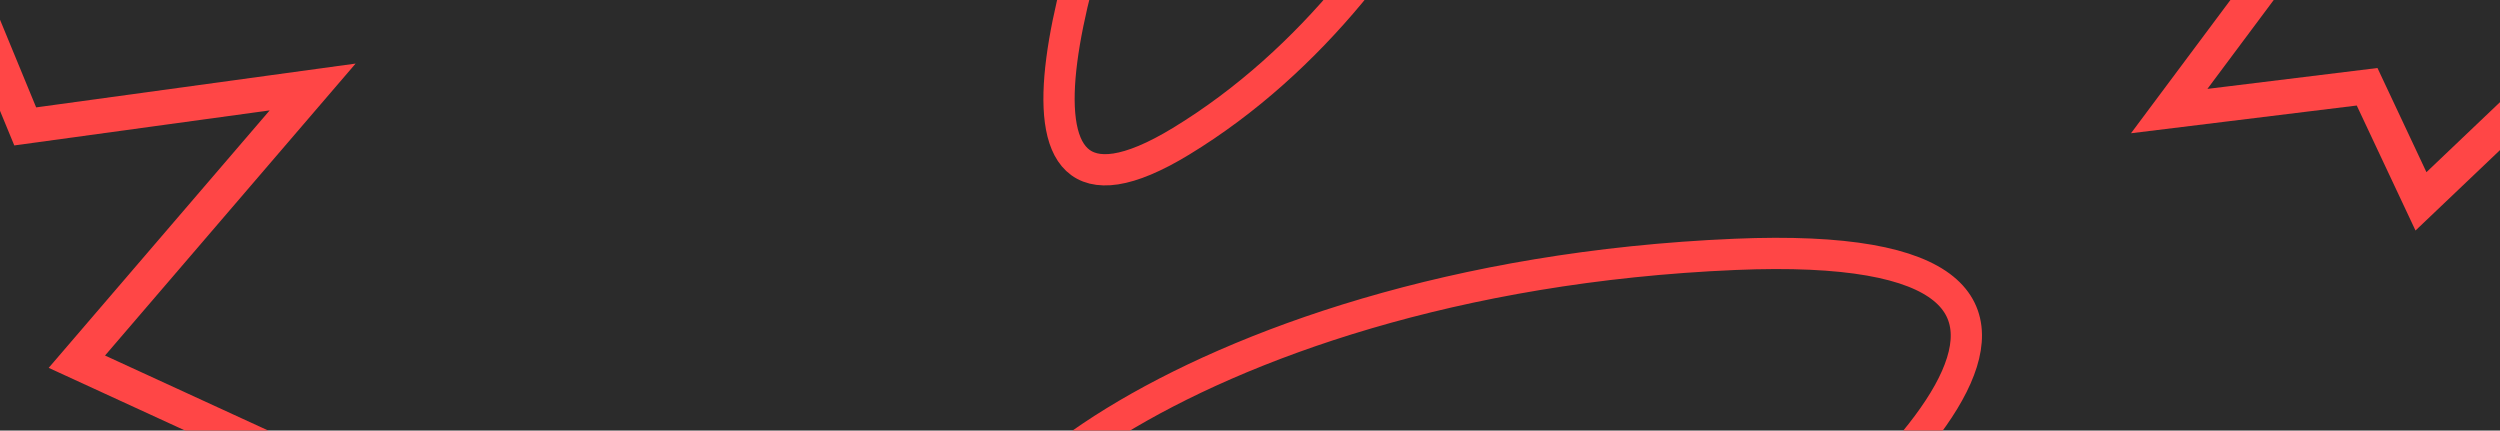
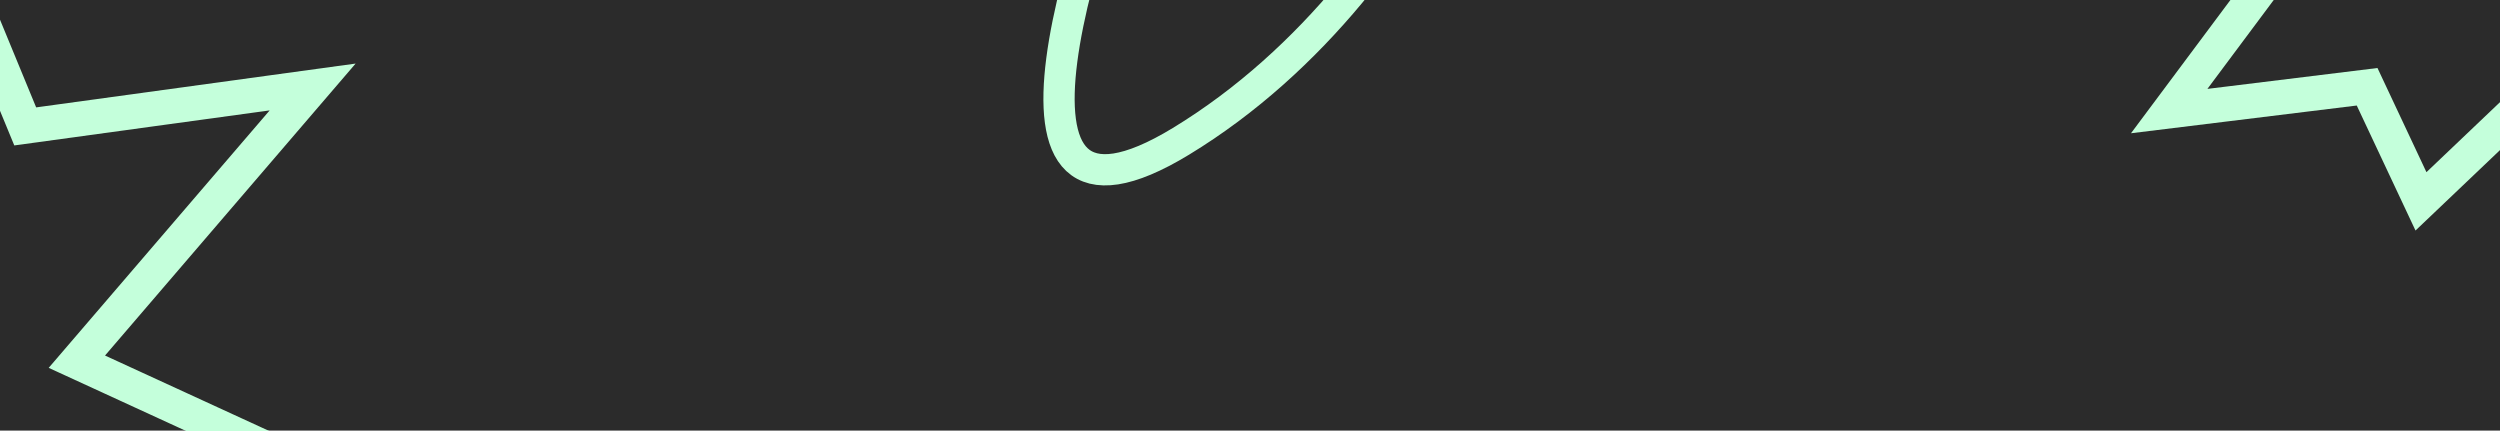
<svg xmlns="http://www.w3.org/2000/svg" width="1440" height="248" viewBox="0 0 1440 248" fill="none">
-   <g clip-path="url(#clip0)">
-     <rect width="1440" height="248" fill="#2B2B2B" />
-     <path d="M680.19 81.43C557.79 155.83 622.857 -41.237 670.69 -149.07C717.857 -163.57 820.39 -194.77 853.19 -203.57C894.19 -214.57 833.19 -11.57 680.19 81.43Z" stroke="#FF4646" stroke-width="18" />
-     <path d="M999.33 146.513C1257.88 135.56 1081.58 294.03 961.108 374.634C864.97 365.123 656.06 344.136 589.522 336.278C506.349 326.455 676.137 160.204 999.33 146.513Z" stroke="#FF4646" stroke-width="18" />
-     <path d="M-117.523 64.952L-113.385 105.592L-58.117 234.572L45.514 317.733L192.851 276.618L44.271 208.335L180.082 50.102L14.529 72.813L-26.987 -27.889L-117.523 64.952Z" stroke="#FF4646" stroke-width="20" />
-     <path d="M1528.96 -12.023L1441.46 -55.523L1394.48 -63.973L1315.26 -113.703L1215.58 -72.984L1325.02 -37.308L1249.46 63.977L1363.46 49.977L1394.48 115.978L1528.96 -12.023Z" stroke="#FF4646" stroke-width="20" />
-   </g>
-   <defs>
-     <clipPath id="clip0">
-       <rect width="1461" height="248" fill="white" />
-     </clipPath>
-   </defs>
+   <rect width="1440" height="248" fill="#2B2B2B" />
+   <path d="M680.19 81.43C557.79 155.83 622.857 -41.237 670.69 -149.07C717.857 -163.57 820.39 -194.77 853.19 -203.57C894.19 -214.57 833.19 -11.57 680.19 81.43Z" stroke="#C4FFDB" stroke-width="18" />
+   <path d="M-117.523 64.952L-113.385 105.592L-58.117 234.572L45.514 317.733L192.851 276.618L44.271 208.335L180.082 50.102L14.529 72.813L-26.987 -27.889L-117.523 64.952Z" stroke="#C4FFDB" stroke-width="20" />
+   <path d="M1528.96 -12.023L1441.46 -55.523L1394.48 -63.973L1315.26 -113.703L1215.58 -72.984L1325.02 -37.308L1249.46 63.977L1363.46 49.977L1394.48 115.978L1528.96 -12.023Z" stroke="#C4FFDB" stroke-width="20" />
</svg>
